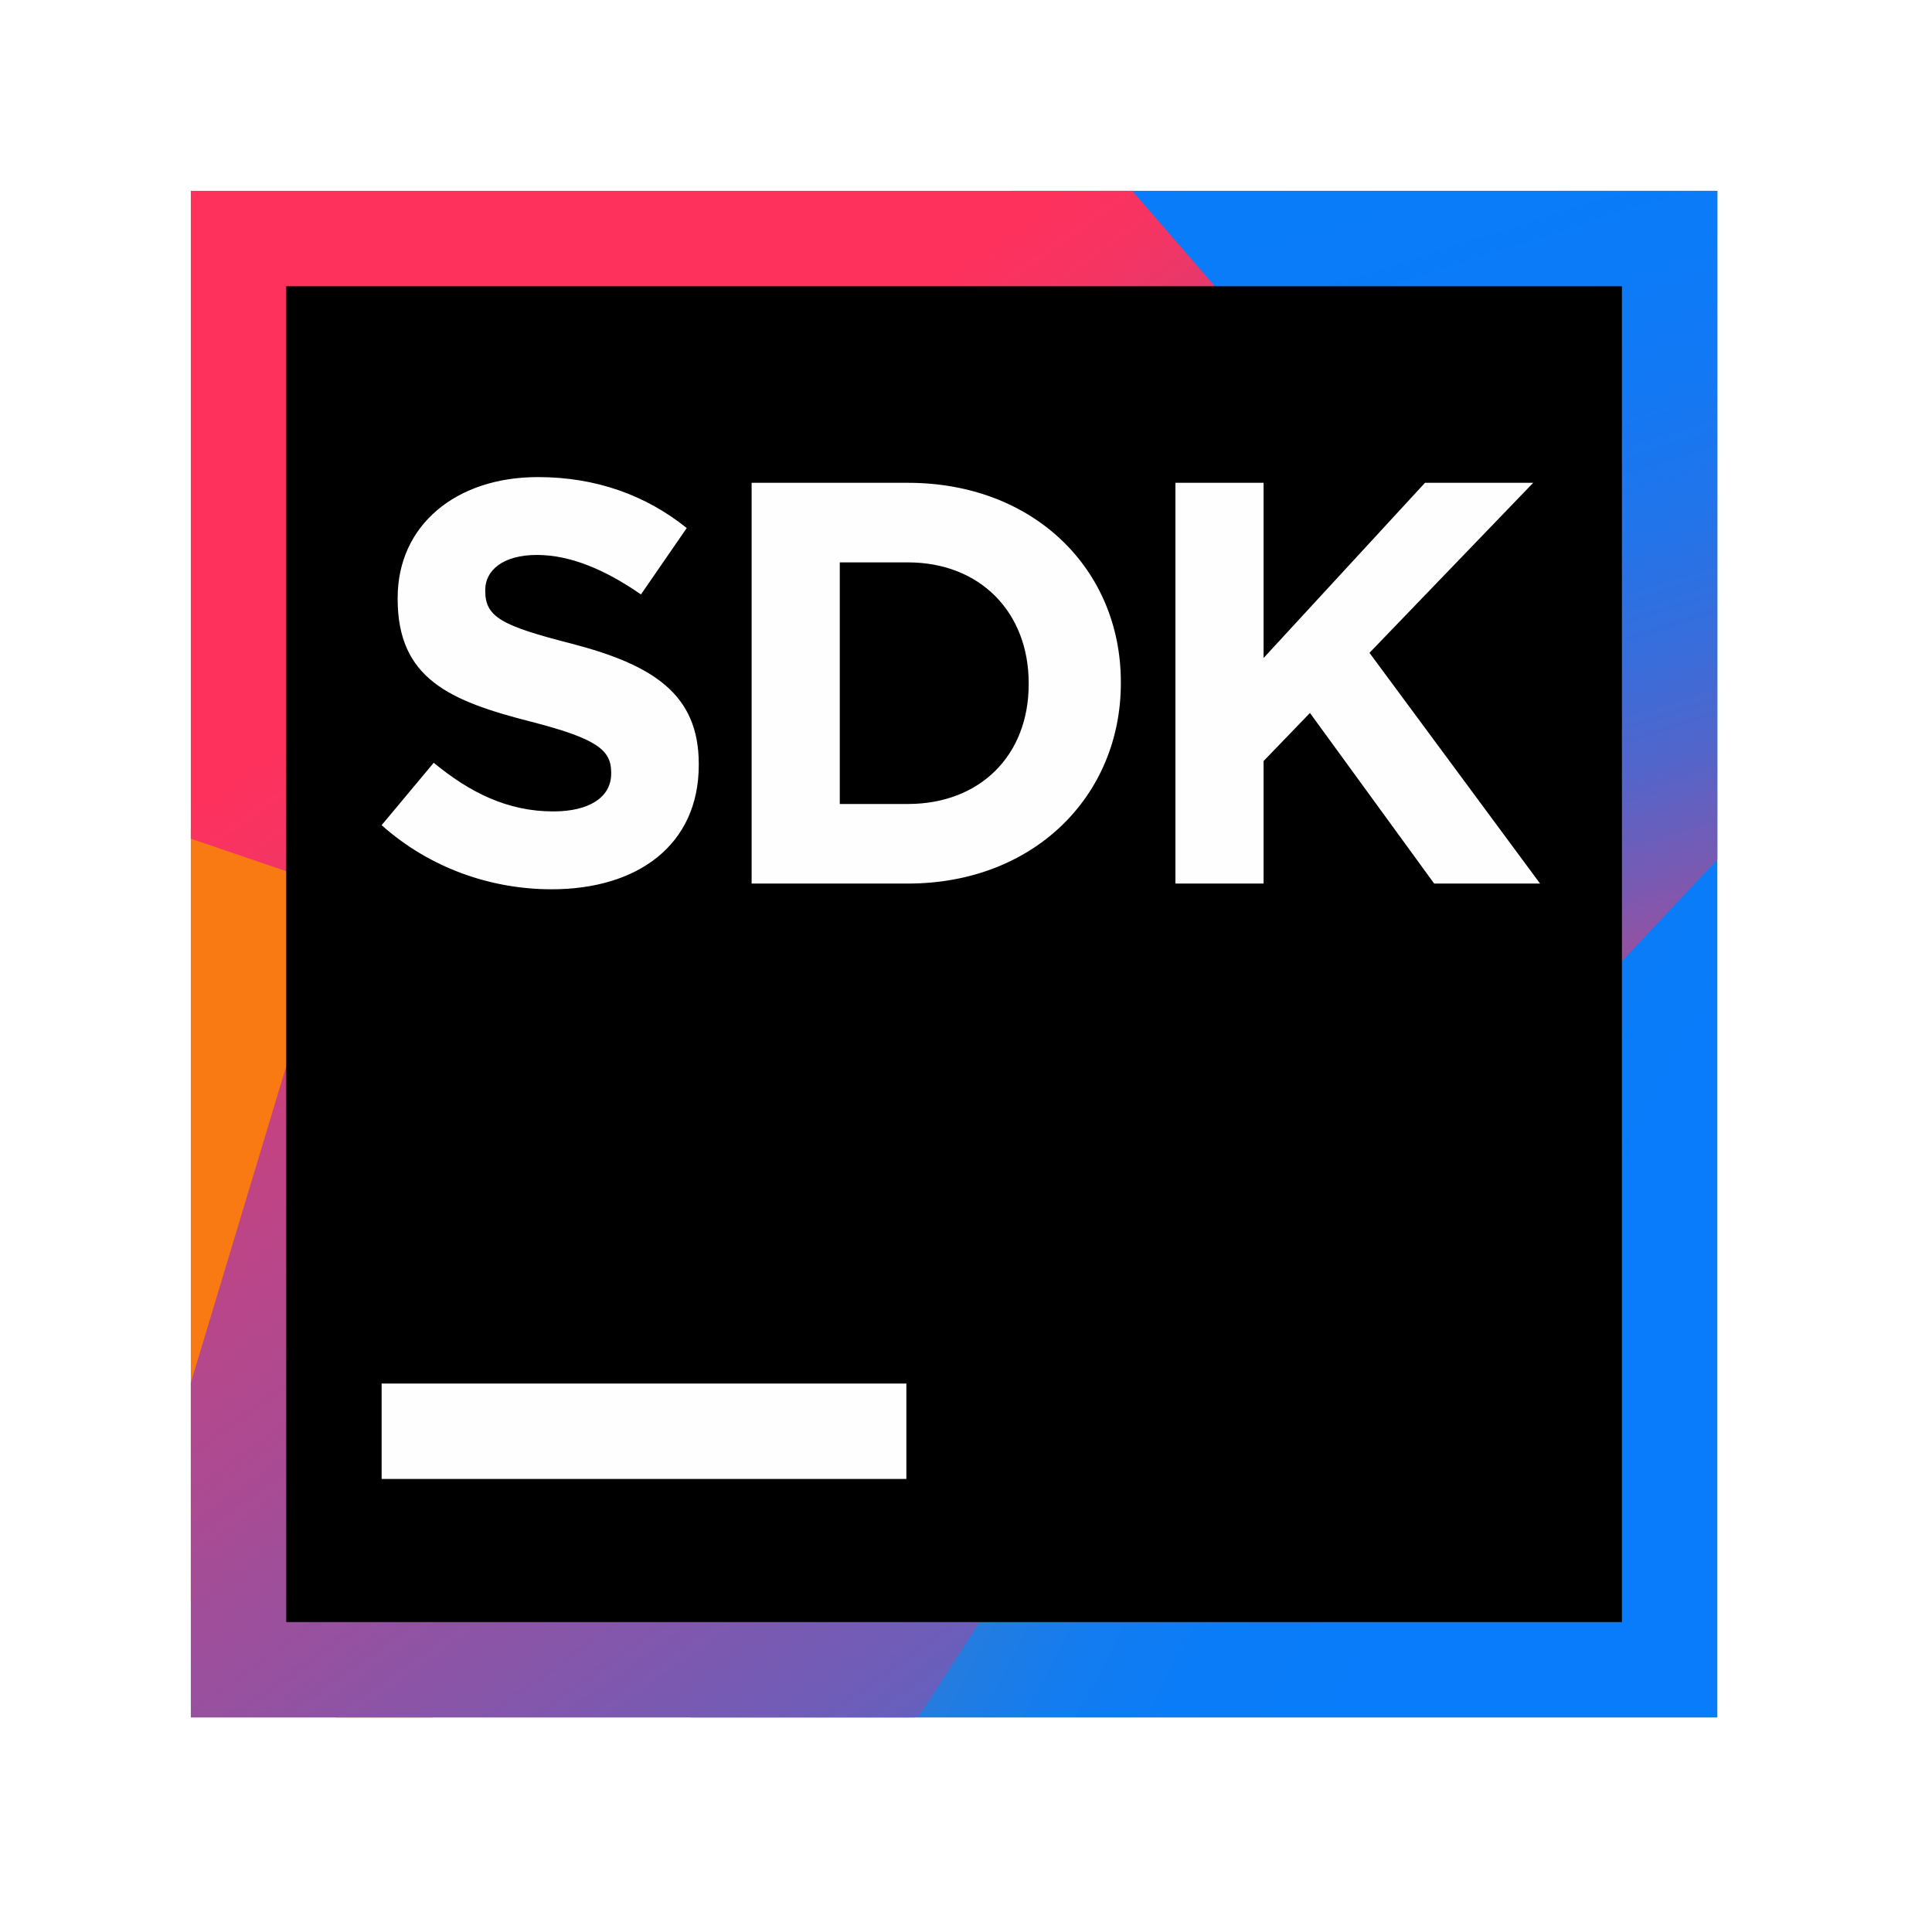
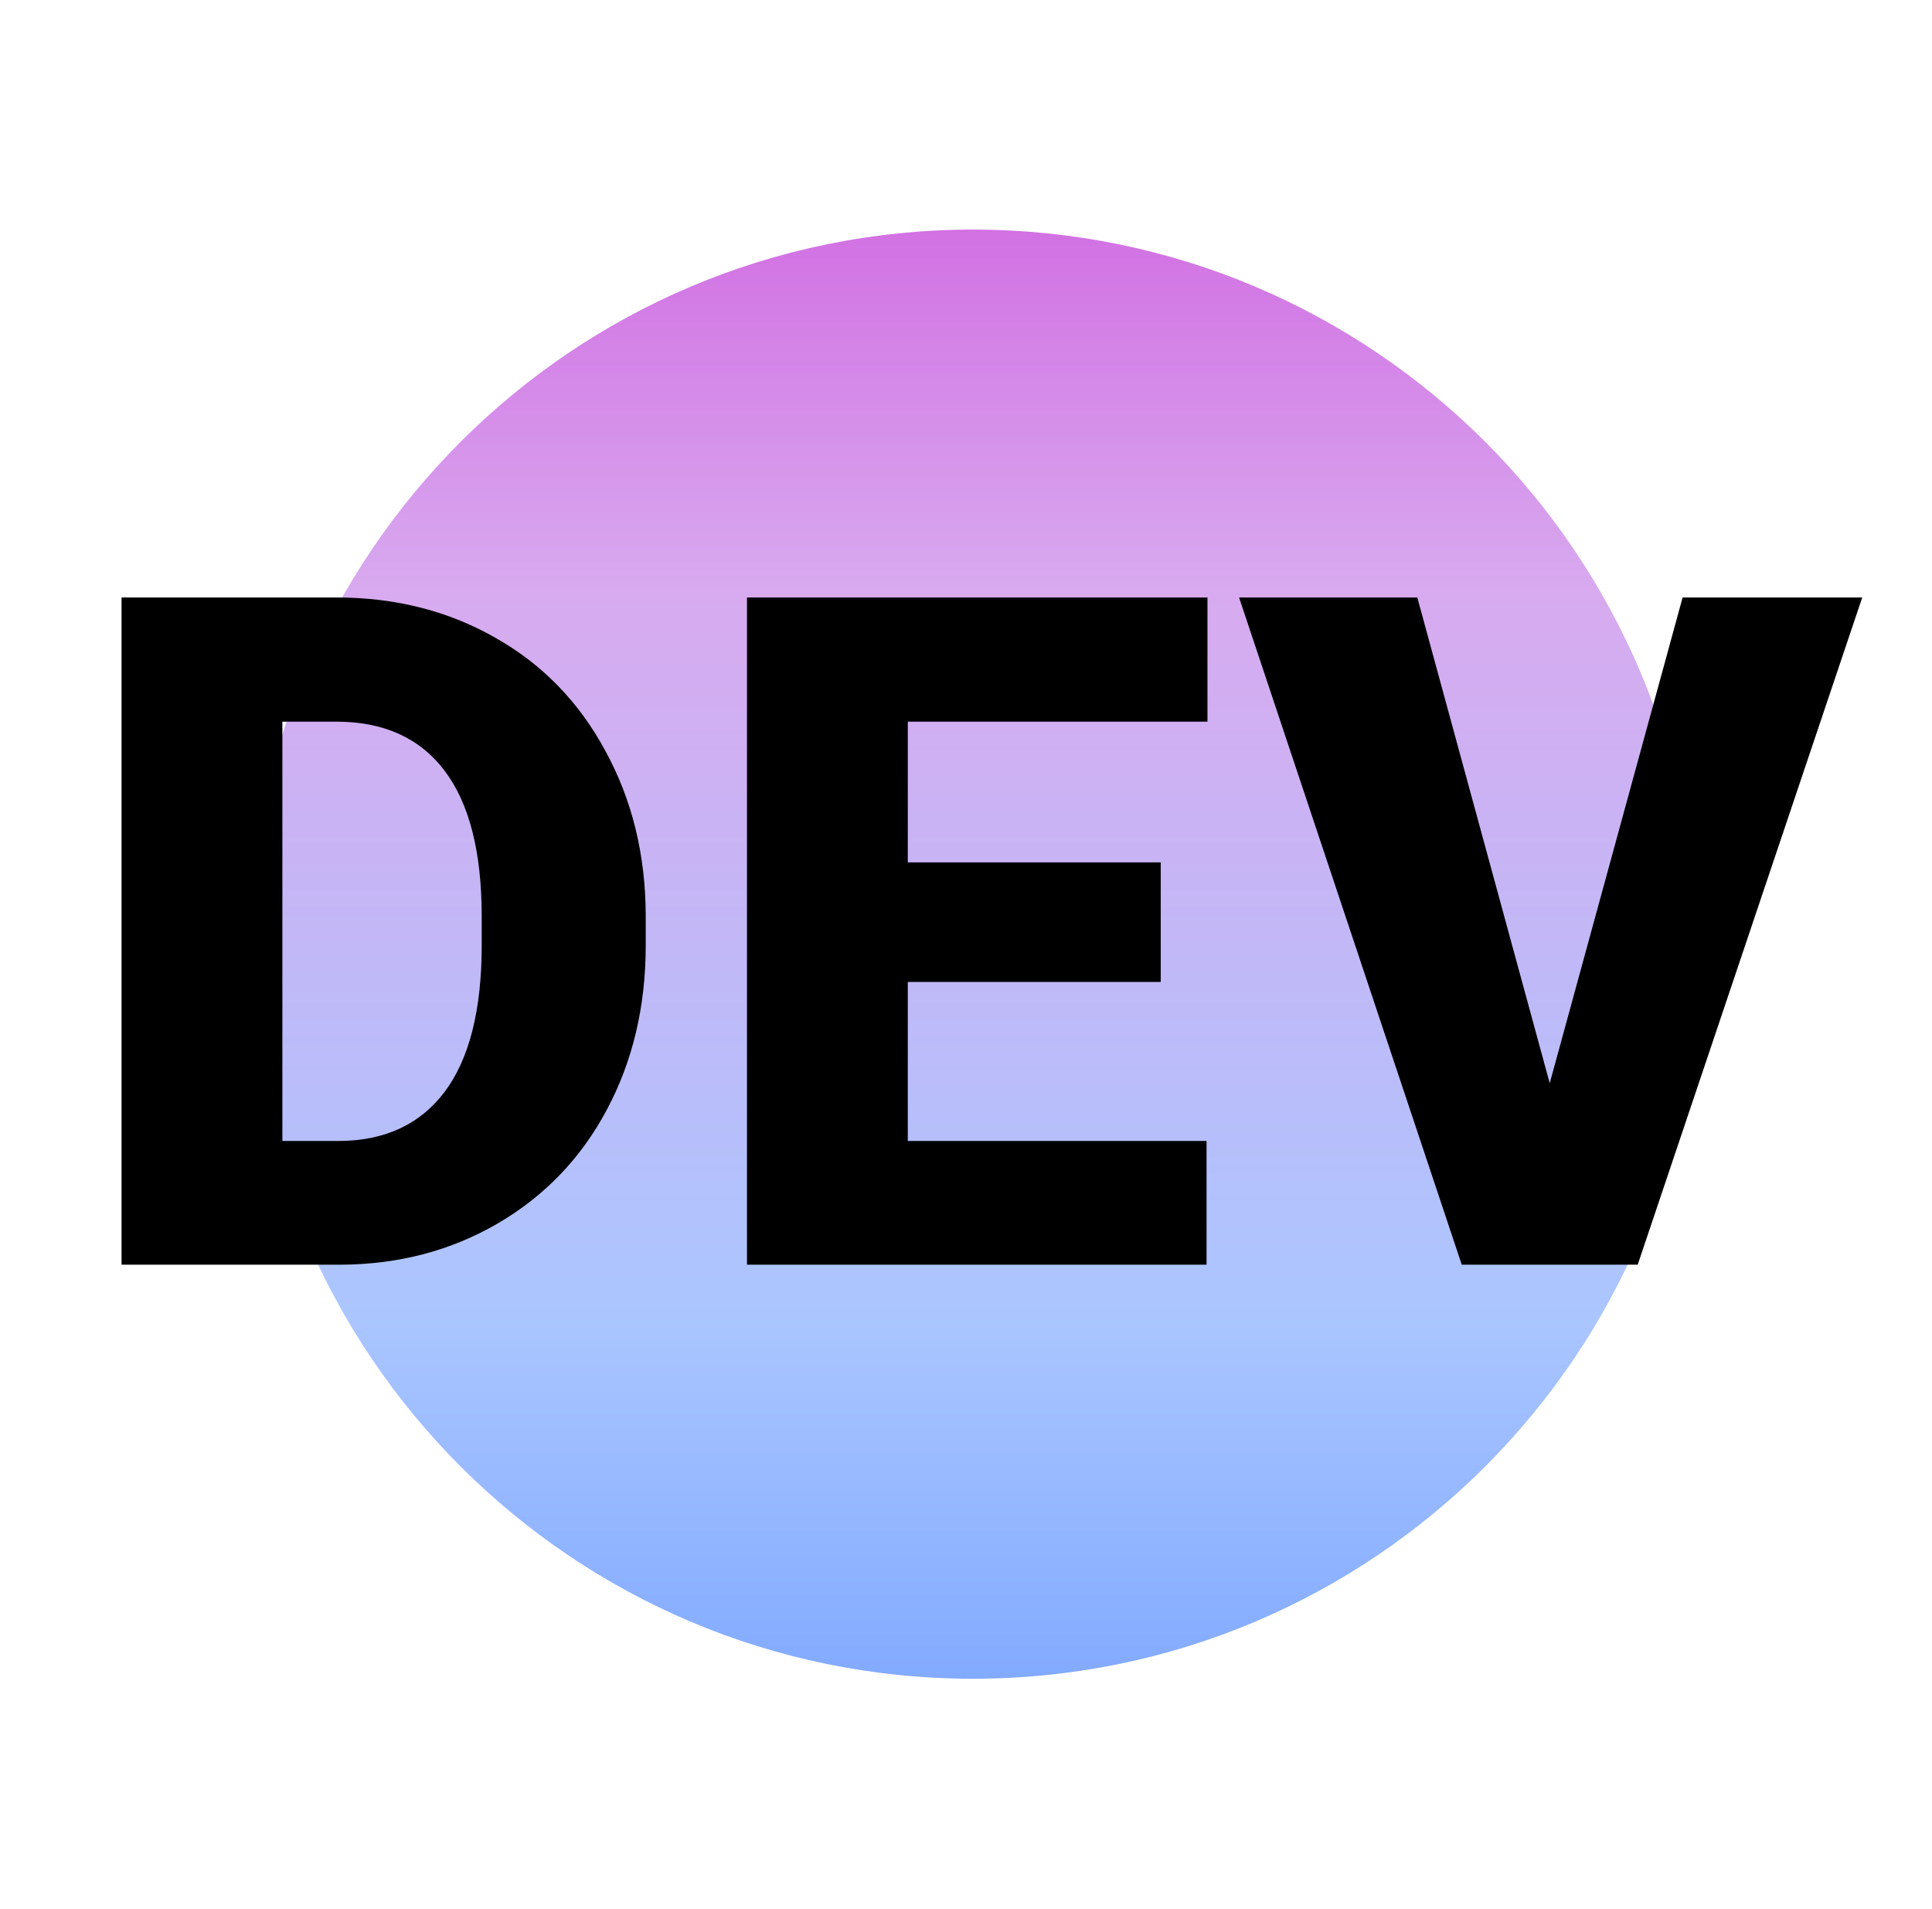
- <svg xmlns="http://www.w3.org/2000/svg" width="81" height="80" viewBox="0 0 81 80">
+ <svg xmlns="http://www.w3.org/2000/svg" viewBox="-5 0 140 105" width="81" height="80" fill="none">
+   <circle cx="65.5" cy="52.5" r="52.5" fill="url(#paint0_linear)" />
+   <path d="M3.808 75L3.808 26.656H19.38C23.652 26.656 27.493 27.63 30.902 29.578C34.311 31.504 36.967 34.238 38.87 37.779C40.796 41.299 41.77 45.25 41.792 49.633V51.857C41.792 56.285 40.852 60.258 38.97 63.777C37.111 67.275 34.477 70.019 31.068 72.012C27.681 73.982 23.896 74.978 19.712 75H3.808ZM15.462 35.654V66.035H19.513C22.855 66.035 25.423 64.851 27.216 62.482C29.009 60.092 29.906 56.55 29.906 51.857V49.766C29.906 45.095 29.009 41.575 27.216 39.207C25.423 36.839 22.811 35.654 19.38 35.654H15.462ZM79.111 54.514H60.783V66.035H82.432V75H49.129V26.656H82.498V35.654H60.783V45.848H79.111V54.514ZM107.299 61.852L116.928 26.656H129.944L113.674 75H100.924L84.788 26.656H97.704L107.299 61.852Z" fill="black" />
  <defs>
-     <linearGradient id="pluginsdk_80-a" x1="-.031%" x2="100.053%" y1="49.963%" y2="49.963%">
-       <stop offset="25.81%" stop-color="#F97A12" />
-       <stop offset="45.91%" stop-color="#B07B58" />
-       <stop offset="72.41%" stop-color="#577BAE" />
-       <stop offset="91.05%" stop-color="#1E7CE5" />
-       <stop offset="100%" stop-color="#087CFA" />
-     </linearGradient>
-     <linearGradient id="pluginsdk_80-b" x1="27.55%" x2="82.223%" y1="34.514%" y2="77.605%">
-       <stop offset="0%" stop-color="#F97A12" />
-       <stop offset="7.18%" stop-color="#CB7A3E" />
-       <stop offset="15.41%" stop-color="#9E7B6A" />
-       <stop offset="24.2%" stop-color="#757B91" />
-       <stop offset="33.44%" stop-color="#537BB1" />
-       <stop offset="43.24%" stop-color="#387CCC" />
-       <stop offset="53.81%" stop-color="#237CE0" />
-       <stop offset="65.52%" stop-color="#147CEF" />
-       <stop offset="79.25%" stop-color="#0B7CF7" />
-       <stop offset="100%" stop-color="#087CFA" />
-     </linearGradient>
-     <linearGradient id="pluginsdk_80-c" x1="63.121%" x2="40.793%" y1="97.699%" y2="-6.587%">
-       <stop offset="0%" stop-color="#FE315D" />
-       <stop offset="7.84%" stop-color="#CB417E" />
-       <stop offset="16.01%" stop-color="#9E4E9B" />
-       <stop offset="24.74%" stop-color="#755BB4" />
-       <stop offset="33.92%" stop-color="#5365CA" />
-       <stop offset="43.65%" stop-color="#386DDB" />
-       <stop offset="54.14%" stop-color="#2374E9" />
-       <stop offset="65.76%" stop-color="#1478F3" />
-       <stop offset="79.4%" stop-color="#0B7BF8" />
-       <stop offset="100%" stop-color="#087CFA" />
-     </linearGradient>
-     <linearGradient id="pluginsdk_80-d" x1="25.331%" x2="93.854%" y1="24.119%" y2="132.621%">
-       <stop offset="0%" stop-color="#FE315D" />
-       <stop offset="4.023%" stop-color="#F63462" />
-       <stop offset="10.37%" stop-color="#DF3A71" />
-       <stop offset="16.67%" stop-color="#C24383" />
-       <stop offset="29.12%" stop-color="#AD4A91" />
-       <stop offset="54.98%" stop-color="#755BB4" />
-       <stop offset="91.75%" stop-color="#1D76ED" />
-       <stop offset="100%" stop-color="#087CFA" />
+     <linearGradient id="paint0_linear" x1="65.5" y1="0" x2="65.5" y2="105" gradientUnits="userSpaceOnUse">
+       <stop stop-color="#D271E3" />
+       <stop offset="0.25" stop-color="#D8AAEF" />
+       <stop offset="0.75" stop-color="#ABC6FF" />
+       <stop offset="1" stop-color="#82AAFF" />
    </linearGradient>
  </defs>
-   <g fill="none" fill-rule="evenodd">
-     <g fill-rule="nonzero" transform="translate(8 8)">
-       <path fill="url(#pluginsdk_80-a)" d="M6.088,64 L2.66453526e-15,59.1 L0,26.792 L30,38.67 L10.14,64 L6.088,64 Z" />
-       <path fill="url(#pluginsdk_80-b)" d="M20.952,64 L52.274,31.916 L37.671,0.46 L38.058,1.33226763e-15 L64,0 L64,64 L20.952,64 Z" />
-       <path fill="url(#pluginsdk_80-c)" d="M34.412,0 L64,0 L64,28.037 L49.008,44 L34,0.447 L34.412,0 Z" />
-       <path fill="url(#pluginsdk_80-d)" d="M30.336,64 L0,64 L0,49.971 L6.234,29.283 L0,27.16 L0,0 L39.47,0 L58,21.384 L30.538,63.926 L30.336,64 Z" />
-     </g>
-     <g fill-rule="nonzero" transform="translate(12 12)">
-       <rect width="56" height="56" fill="#000" />
-       <rect width="22" height="4" x="4" y="46" fill="#FFFEFE" />
-       <path fill="#FFFEFE" d="M11.128,25.28 C8.584,25.28 6.016,24.392 4,22.592 L6.184,19.976 C7.696,21.224 9.28,22.016 11.2,22.016 C12.712,22.016 13.624,21.416 13.624,20.432 L13.624,20.384 C13.624,19.448 13.048,18.968 10.24,18.248 C6.856,17.384 4.672,16.448 4.672,13.112 L4.672,13.064 C4.672,10.016 7.12,8 10.552,8 C13,8 15.088,8.768 16.792,10.136 L14.872,12.92 C13.384,11.888 11.92,11.264 10.504,11.264 C9.088,11.264 8.344,11.912 8.344,12.728 L8.344,12.776 C8.344,13.88 9.064,14.24 11.968,14.984 C15.376,15.872 17.296,17.096 17.296,20.024 L17.296,20.072 C17.296,23.408 14.752,25.28 11.128,25.28 Z M19.512,25.04 L19.512,8.24 L26.064,8.24 C31.344,8.24 34.992,11.864 34.992,16.592 L34.992,16.64 C34.992,21.368 31.344,25.04 26.064,25.04 L19.512,25.04 Z M26.064,11.576 L23.208,11.576 L23.208,21.704 L26.064,21.704 C29.088,21.704 31.128,19.664 31.128,16.688 L31.128,16.64 C31.128,13.664 29.088,11.576 26.064,11.576 Z M37.28,25.04 L37.28,8.24 L40.976,8.24 L40.976,15.584 L47.744,8.24 L52.28,8.24 L45.416,15.368 L52.568,25.04 L48.128,25.04 L42.92,17.888 L40.976,19.904 L40.976,25.04 L37.28,25.04 Z" />
-     </g>
-   </g>
</svg>
